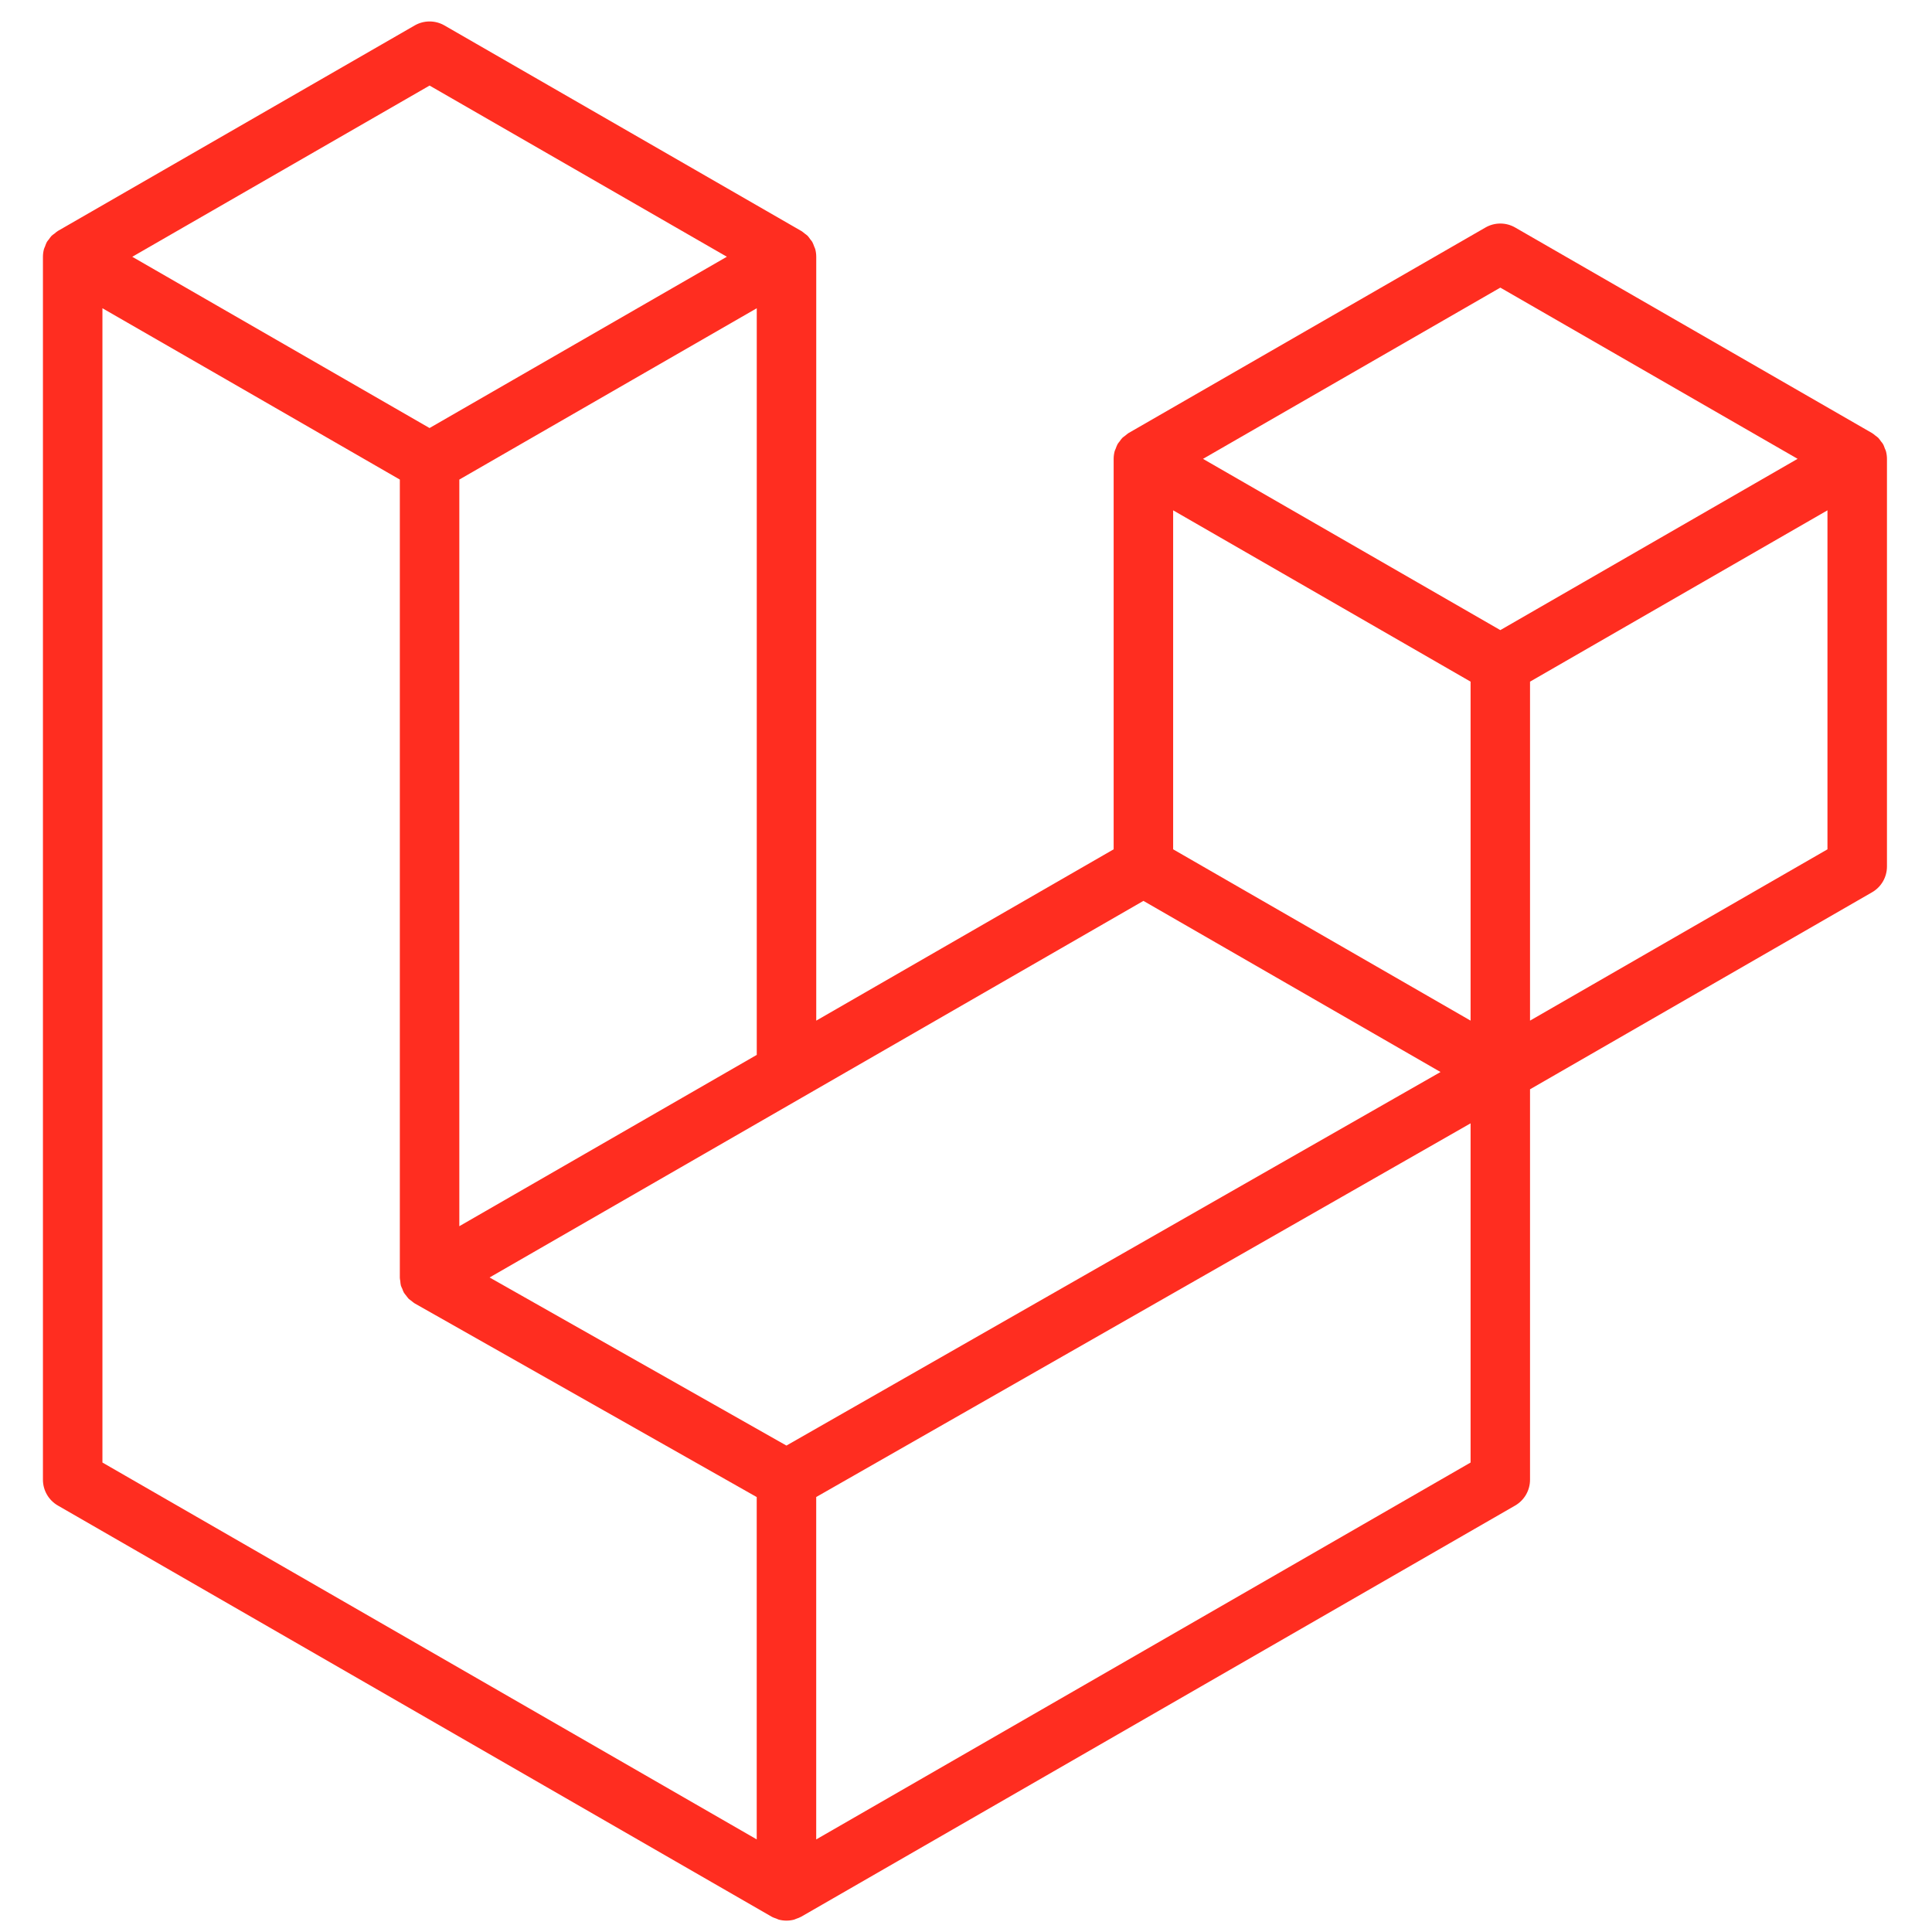
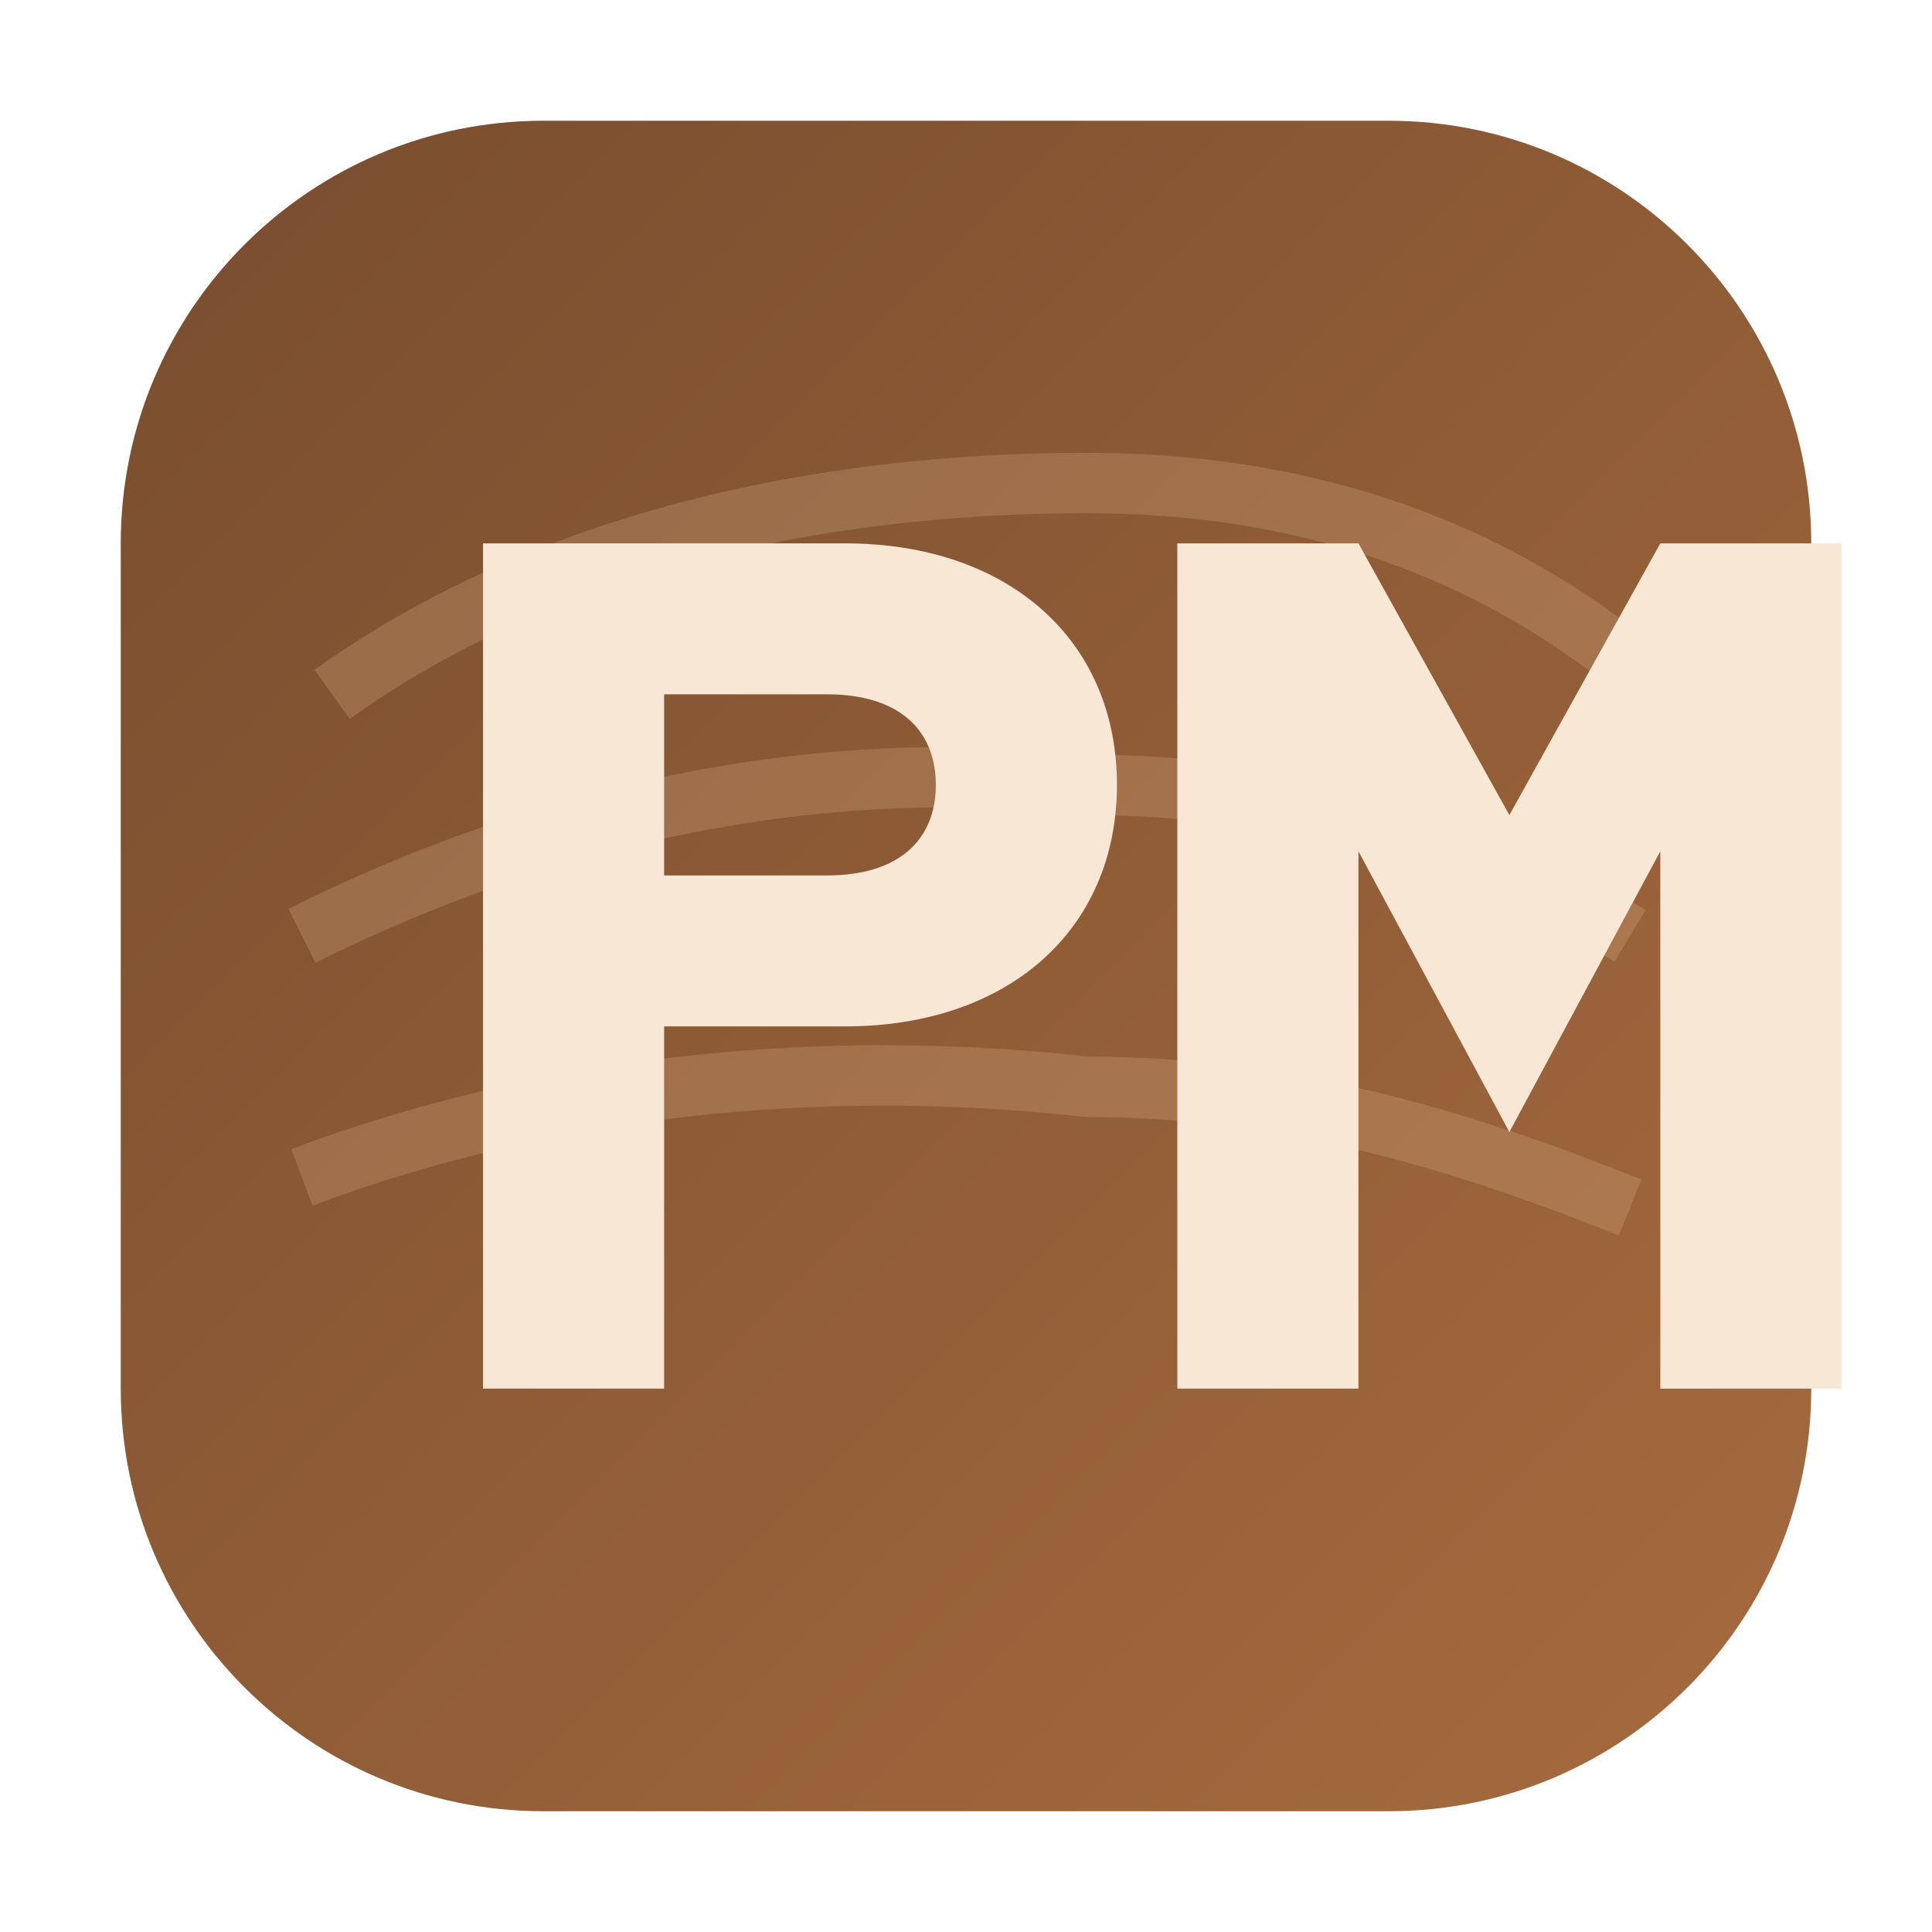
- <svg xmlns="http://www.w3.org/2000/svg" width="166" height="166" viewBox="0 0 166 166" fill="none">
-   <path fill-rule="evenodd" clip-rule="evenodd" d="M162.041 38.759C162.099 38.977 162.129 39.201 162.13 39.426V74.452C162.13 74.902 162.011 75.344 161.786 75.733C161.561 76.122 161.237 76.444 160.847 76.668L131.462 93.594V127.141C131.462 128.054 130.977 128.897 130.186 129.357L68.847 164.683C68.707 164.763 68.554 164.814 68.401 164.868C68.343 164.887 68.289 164.922 68.228 164.938C67.8 165.051 67.349 165.051 66.92 164.938C66.85 164.919 66.786 164.881 66.719 164.855C66.579 164.804 66.432 164.76 66.298 164.683L4.972 129.357C4.583 129.133 4.259 128.81 4.034 128.421C3.808 128.032 3.69 127.591 3.689 127.141L3.689 22.063C3.689 21.834 3.721 21.61 3.779 21.393C3.798 21.32 3.843 21.253 3.868 21.179C3.916 21.045 3.961 20.908 4.031 20.783C4.079 20.7 4.149 20.633 4.206 20.557C4.28 20.454 4.347 20.349 4.433 20.26C4.506 20.186 4.602 20.132 4.685 20.068C4.778 19.992 4.861 19.909 4.966 19.848L35.633 2.185C36.022 1.961 36.462 1.844 36.91 1.844C37.358 1.844 37.798 1.961 38.186 2.185L68.851 19.848H68.857C68.959 19.912 69.045 19.992 69.138 20.065C69.221 20.129 69.313 20.186 69.387 20.257C69.476 20.349 69.54 20.454 69.616 20.557C69.671 20.633 69.744 20.7 69.789 20.783C69.862 20.911 69.904 21.045 69.955 21.179C69.98 21.253 70.025 21.32 70.044 21.396C70.103 21.614 70.133 21.838 70.133 22.063V87.694L95.686 72.974V39.423C95.686 39.2 95.718 38.973 95.775 38.759C95.798 38.683 95.839 38.615 95.865 38.542C95.916 38.408 95.96 38.271 96.031 38.146C96.079 38.063 96.149 37.996 96.203 37.92C96.279 37.818 96.343 37.712 96.433 37.623C96.506 37.549 96.599 37.495 96.681 37.431C96.777 37.355 96.86 37.272 96.962 37.211L127.633 19.548C128.021 19.324 128.461 19.206 128.91 19.206C129.358 19.206 129.798 19.324 130.186 19.548L160.85 37.211C160.959 37.275 161.042 37.355 161.137 37.428C161.217 37.492 161.31 37.549 161.383 37.62C161.473 37.712 161.536 37.818 161.613 37.92C161.67 37.996 161.741 38.063 161.785 38.146C161.859 38.271 161.9 38.408 161.951 38.542C161.98 38.615 162.021 38.683 162.041 38.759ZM157.018 72.974V43.848L146.287 50.028L131.462 58.568V87.694L157.021 72.974H157.018ZM126.354 125.663V96.518L111.771 104.85L70.13 128.626V158.046L126.354 125.663ZM8.801 26.485V125.663L65.018 158.043V128.629L35.649 112L35.64 111.994L35.627 111.988C35.528 111.93 35.445 111.847 35.353 111.777C35.273 111.713 35.18 111.662 35.11 111.592L35.104 111.582C35.021 111.502 34.963 111.403 34.893 111.314C34.829 111.228 34.753 111.154 34.702 111.065L34.699 111.055C34.641 110.96 34.606 110.845 34.565 110.736C34.523 110.64 34.469 110.551 34.443 110.449C34.411 110.328 34.405 110.197 34.392 110.072C34.379 109.976 34.354 109.881 34.354 109.785V109.778V41.205L19.532 32.662L8.801 26.485ZM36.913 7.35L11.364 22.063L36.907 36.777L62.453 22.06L36.907 7.35H36.913ZM50.2 99.174L65.022 90.637V26.485L54.291 32.665L39.466 41.205V105.357L50.2 99.174ZM128.91 24.713L103.363 39.426L128.91 54.14L154.453 39.423L128.91 24.713ZM126.354 58.568L111.529 50.028L100.798 43.848V72.974L115.619 81.511L126.354 87.694V58.568ZM67.571 124.205L105.042 102.803L123.772 92.109L98.245 77.405L68.854 94.334L42.066 109.762L67.571 124.205Z" fill="#FF2D20" />
+ <svg xmlns="http://www.w3.org/2000/svg" viewBox="0 0 64 64" fill="none">
+   <defs>
+     <linearGradient id="wood" x1="6" y1="6" x2="58" y2="58" gradientUnits="userSpaceOnUse">
+       <stop stop-color="#7A4E2F" />
+       <stop offset="1" stop-color="#A56A3E" />
+     </linearGradient>
+   </defs>
+   <rect x="4" y="4" width="56" height="56" rx="14" fill="url(#wood)" />
+   <path d="M11 23c7-5 16-7 25-7 7 0 13 2 18 6" stroke="#D9AE87" stroke-opacity=".28" stroke-width="2" />
+   <path d="M10 31c8-4 17-6 26-5 7 0 13 2 18 5" stroke="#D9AE87" stroke-opacity=".28" stroke-width="2" />
+   <path d="M10 39c8-3 17-4 26-3 7 0 13 2 18 4" stroke="#D9AE87" stroke-opacity=".28" stroke-width="2" />
+   <path d="M16 46V18H28C33.4 18 37 21.2 37 26C37 30.8 33.4 34 28 34H22V46H16ZM22 29H27.4C29.8 29 31 27.8 31 26C31 24.2 29.8 23 27.4 23H22V29Z" fill="#F7E7D4" />
+   <path d="M39 46V18H45L50 27L55 18H61V46H55V28.2L50 37.5L45 28.2V46H39Z" fill="#F7E7D4" />
</svg>
